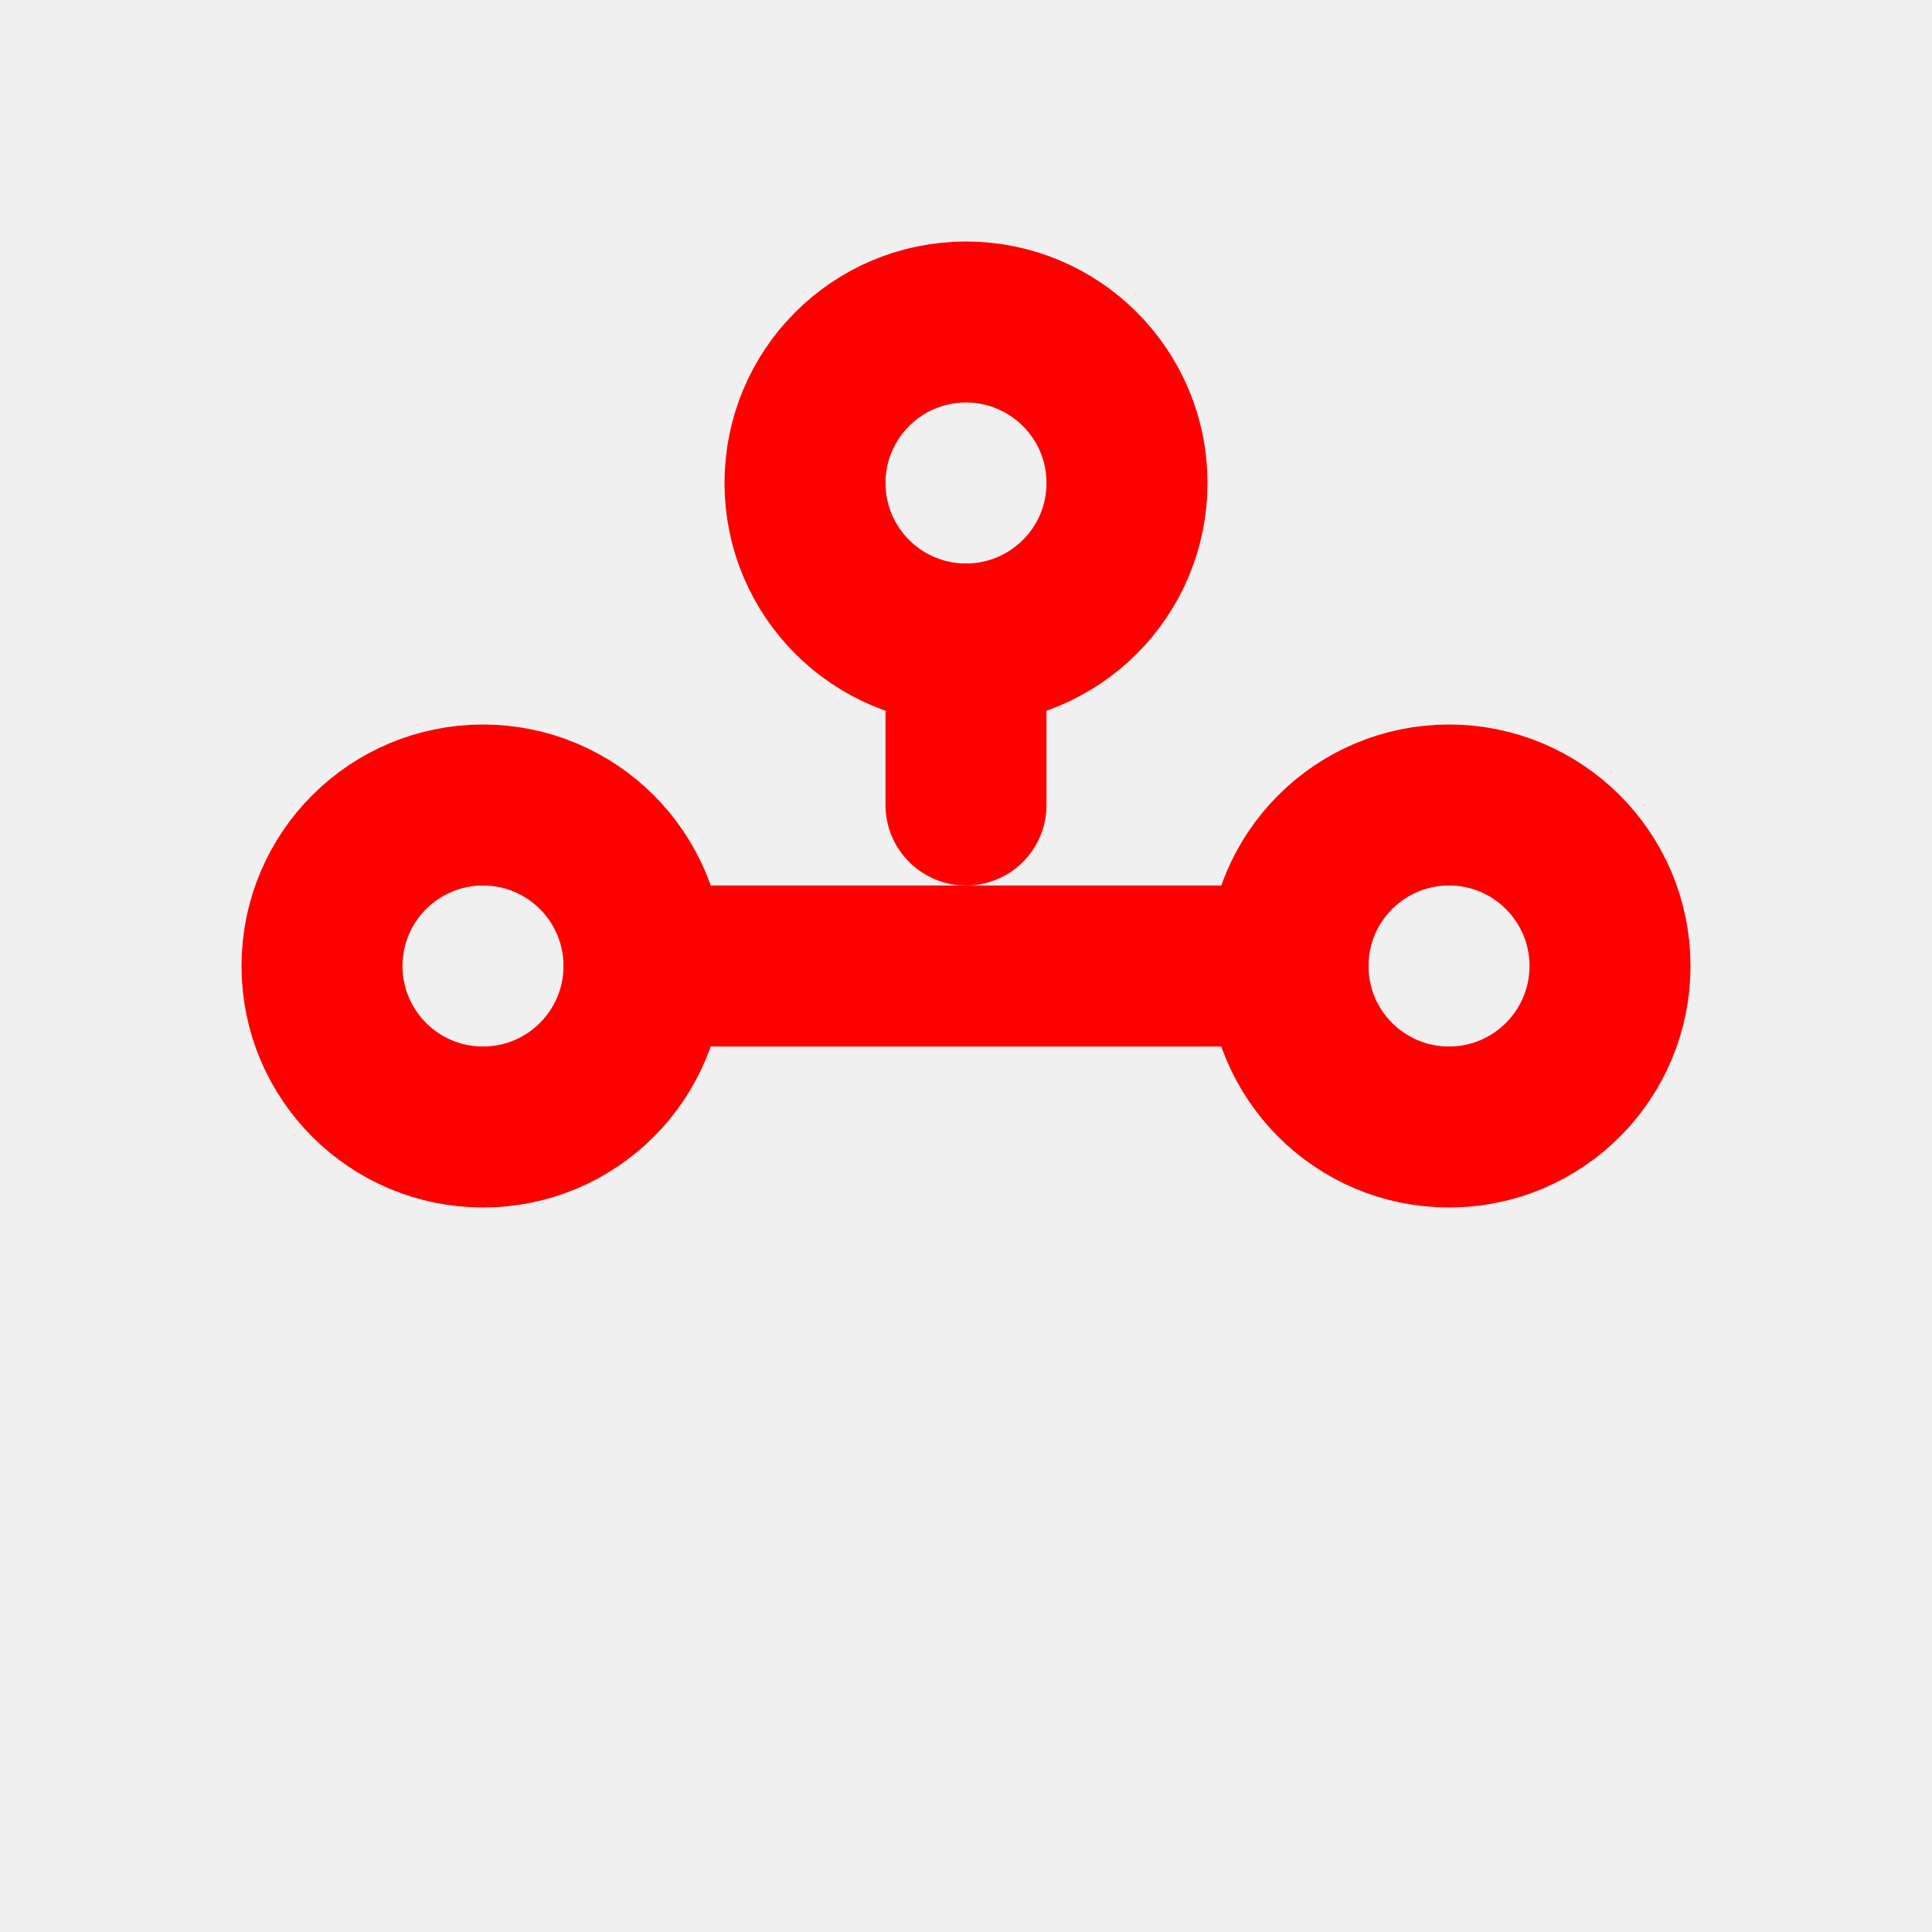
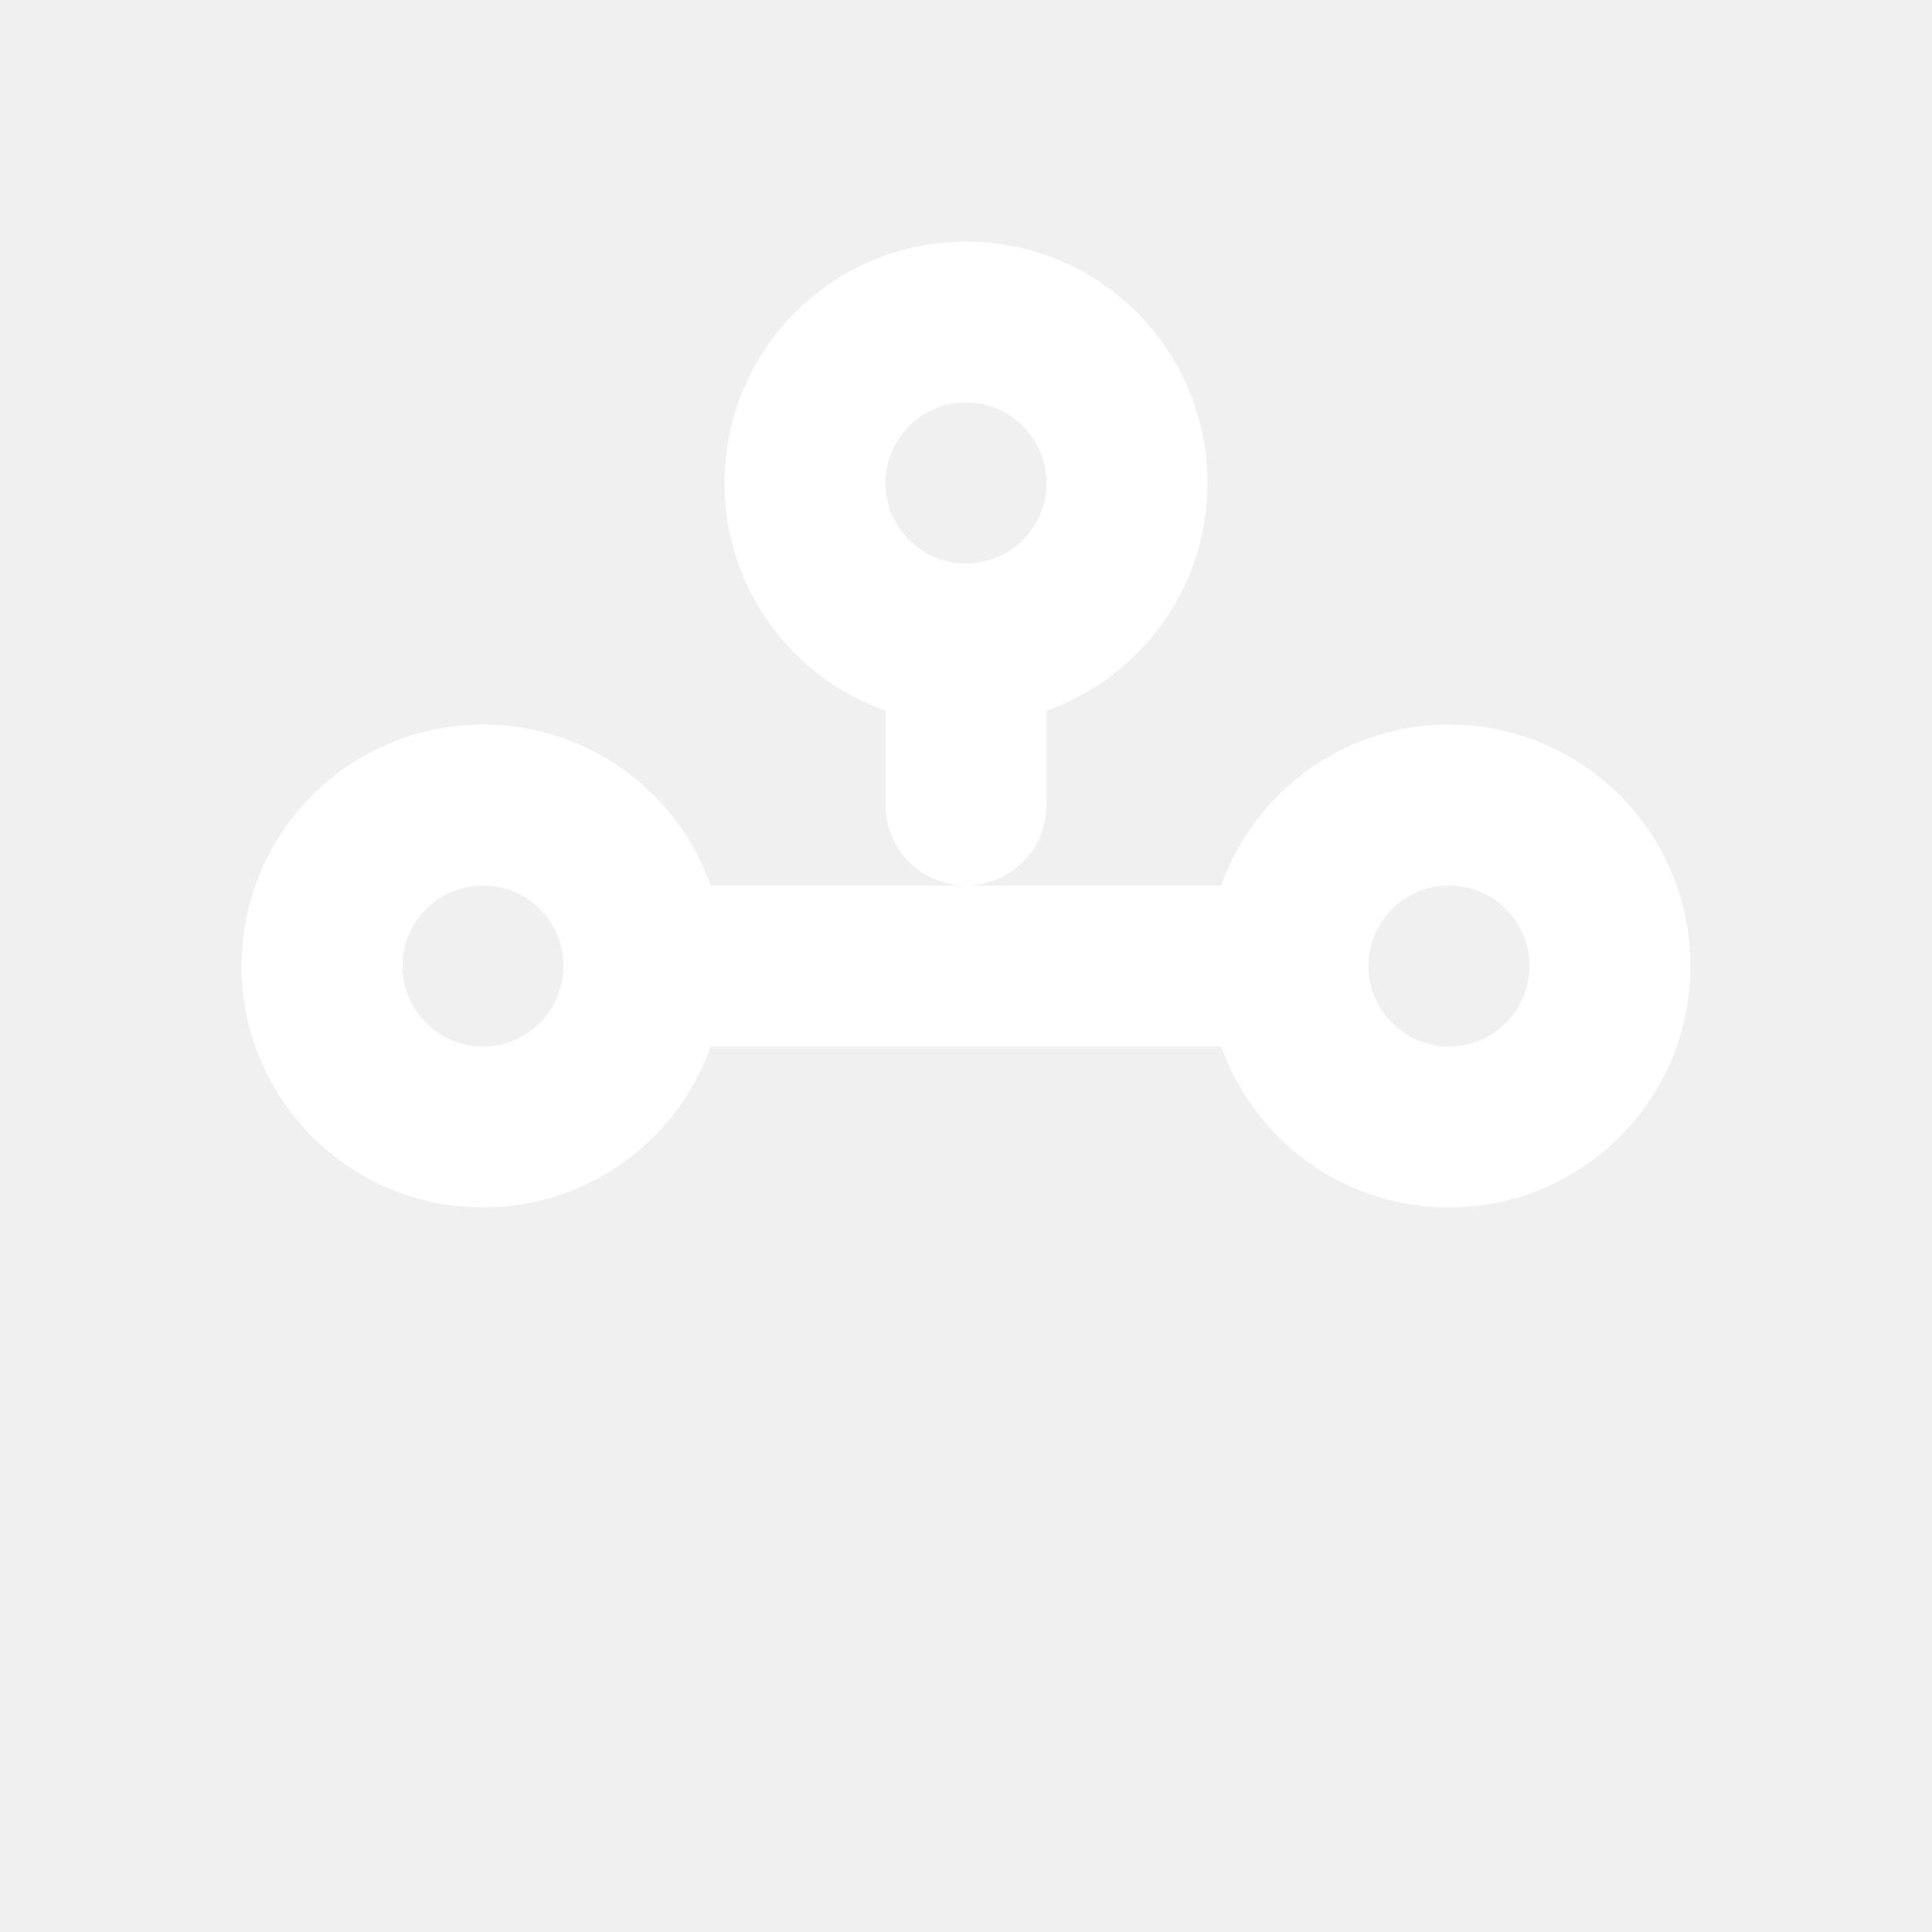
- <svg xmlns="http://www.w3.org/2000/svg" viewBox="0 0 24 24" stroke="red" fill="none" stroke-width="2" stroke-linecap="round" stroke-linejoin="round">
+ <svg xmlns="http://www.w3.org/2000/svg" viewBox="0 0 24 24" stroke="white" fill="none" stroke-width="2" stroke-linecap="round" stroke-linejoin="round">
  <circle cx="6" cy="12" r="2" />
  <circle cx="18" cy="12" r="2" />
  <circle cx="12" cy="6" r="2" />
  <path d="M8 12h8" />
  <path d="M12 8v2" />
</svg>
